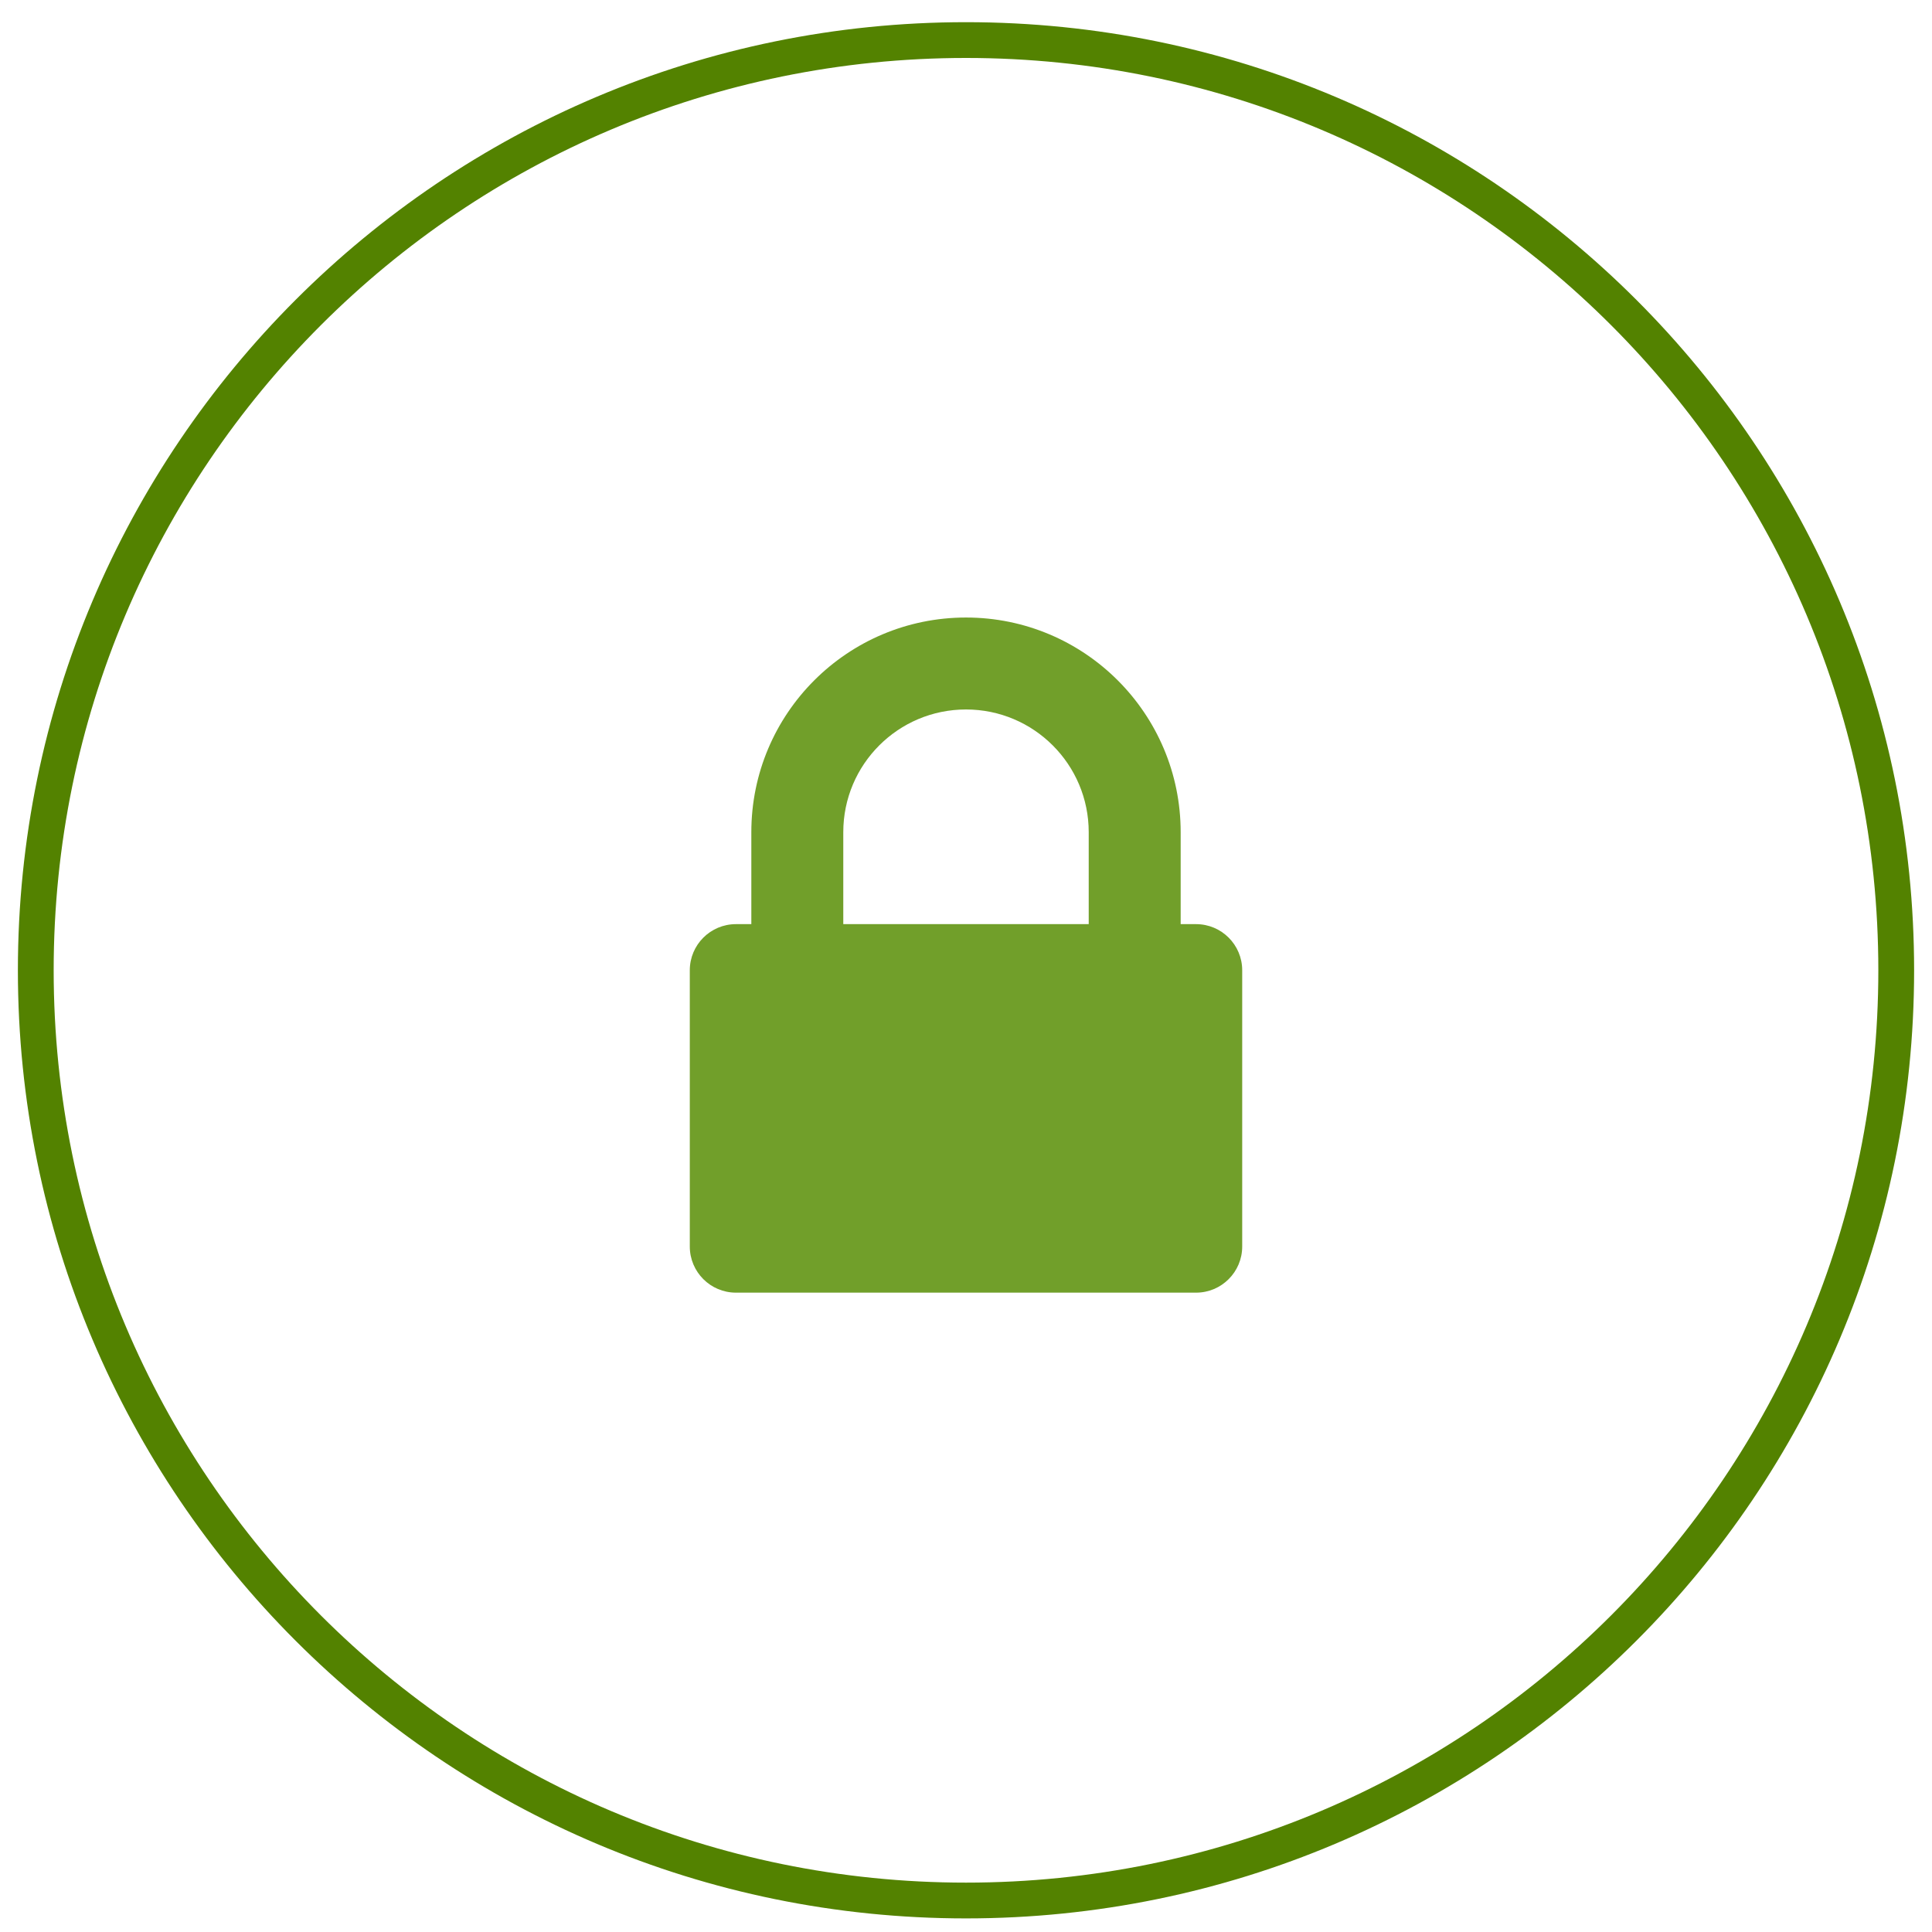
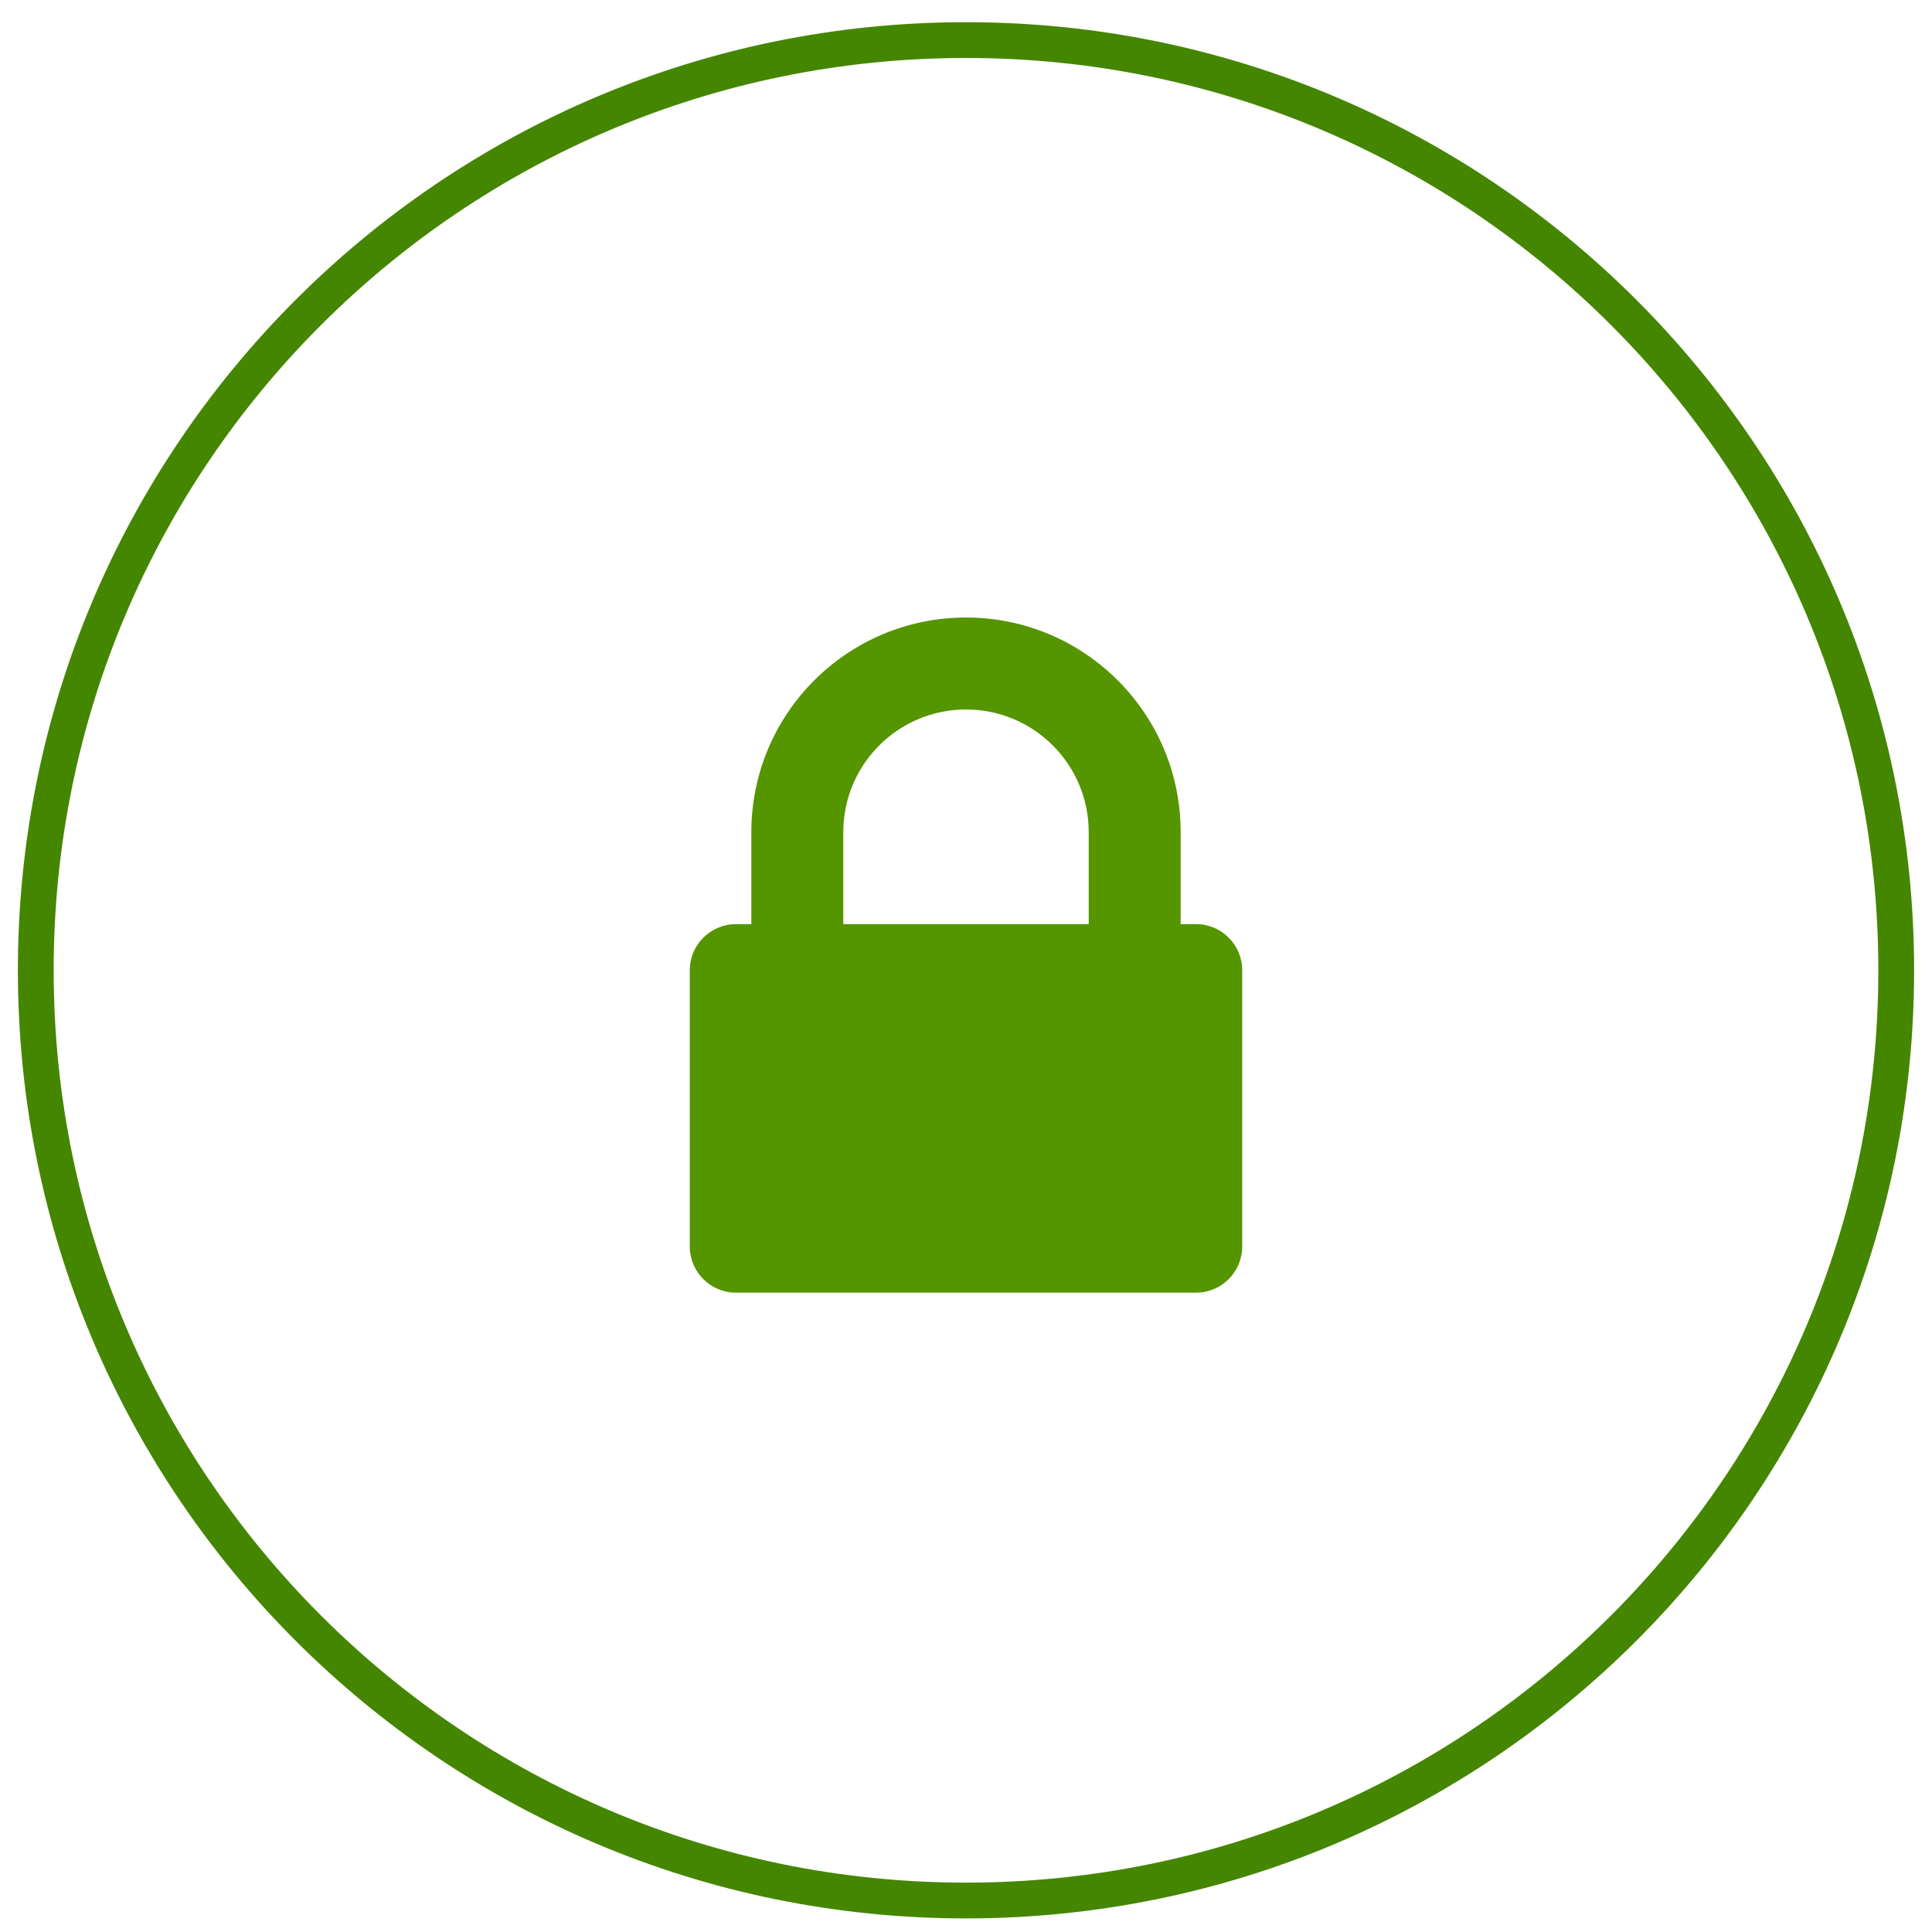
<svg xmlns="http://www.w3.org/2000/svg" id="Layer_1" data-name="Layer 1" viewBox="0 0 54 54">
  <defs>
-     <style>.cls-1{fill:#719f2a;}.cls-2{fill:none;stroke:#538200;stroke-miterlimit:10;}</style>
+     <style>.cls-1{fill:#549500;}.cls-2{fill:none;stroke:#458600;stroke-miterlimit:10;}</style>
  </defs>
  <path class="cls-1" d="M34.72,34.84a1.29,1.29,0,0,1-1.29,1.29H20.57a1.29,1.29,0,0,1-1.29-1.29V27.12a1.29,1.29,0,0,1,1.29-1.29H21V23.26a6,6,0,0,1,12,0v2.57h0.43a1.29,1.29,0,0,1,1.29,1.29v7.72Zm-4.29-9V23.26a3.43,3.43,0,0,0-6.86,0v2.57h6.86Z" />
  <circle class="cls-2" cx="27" cy="27.12" r="26" />
</svg>
